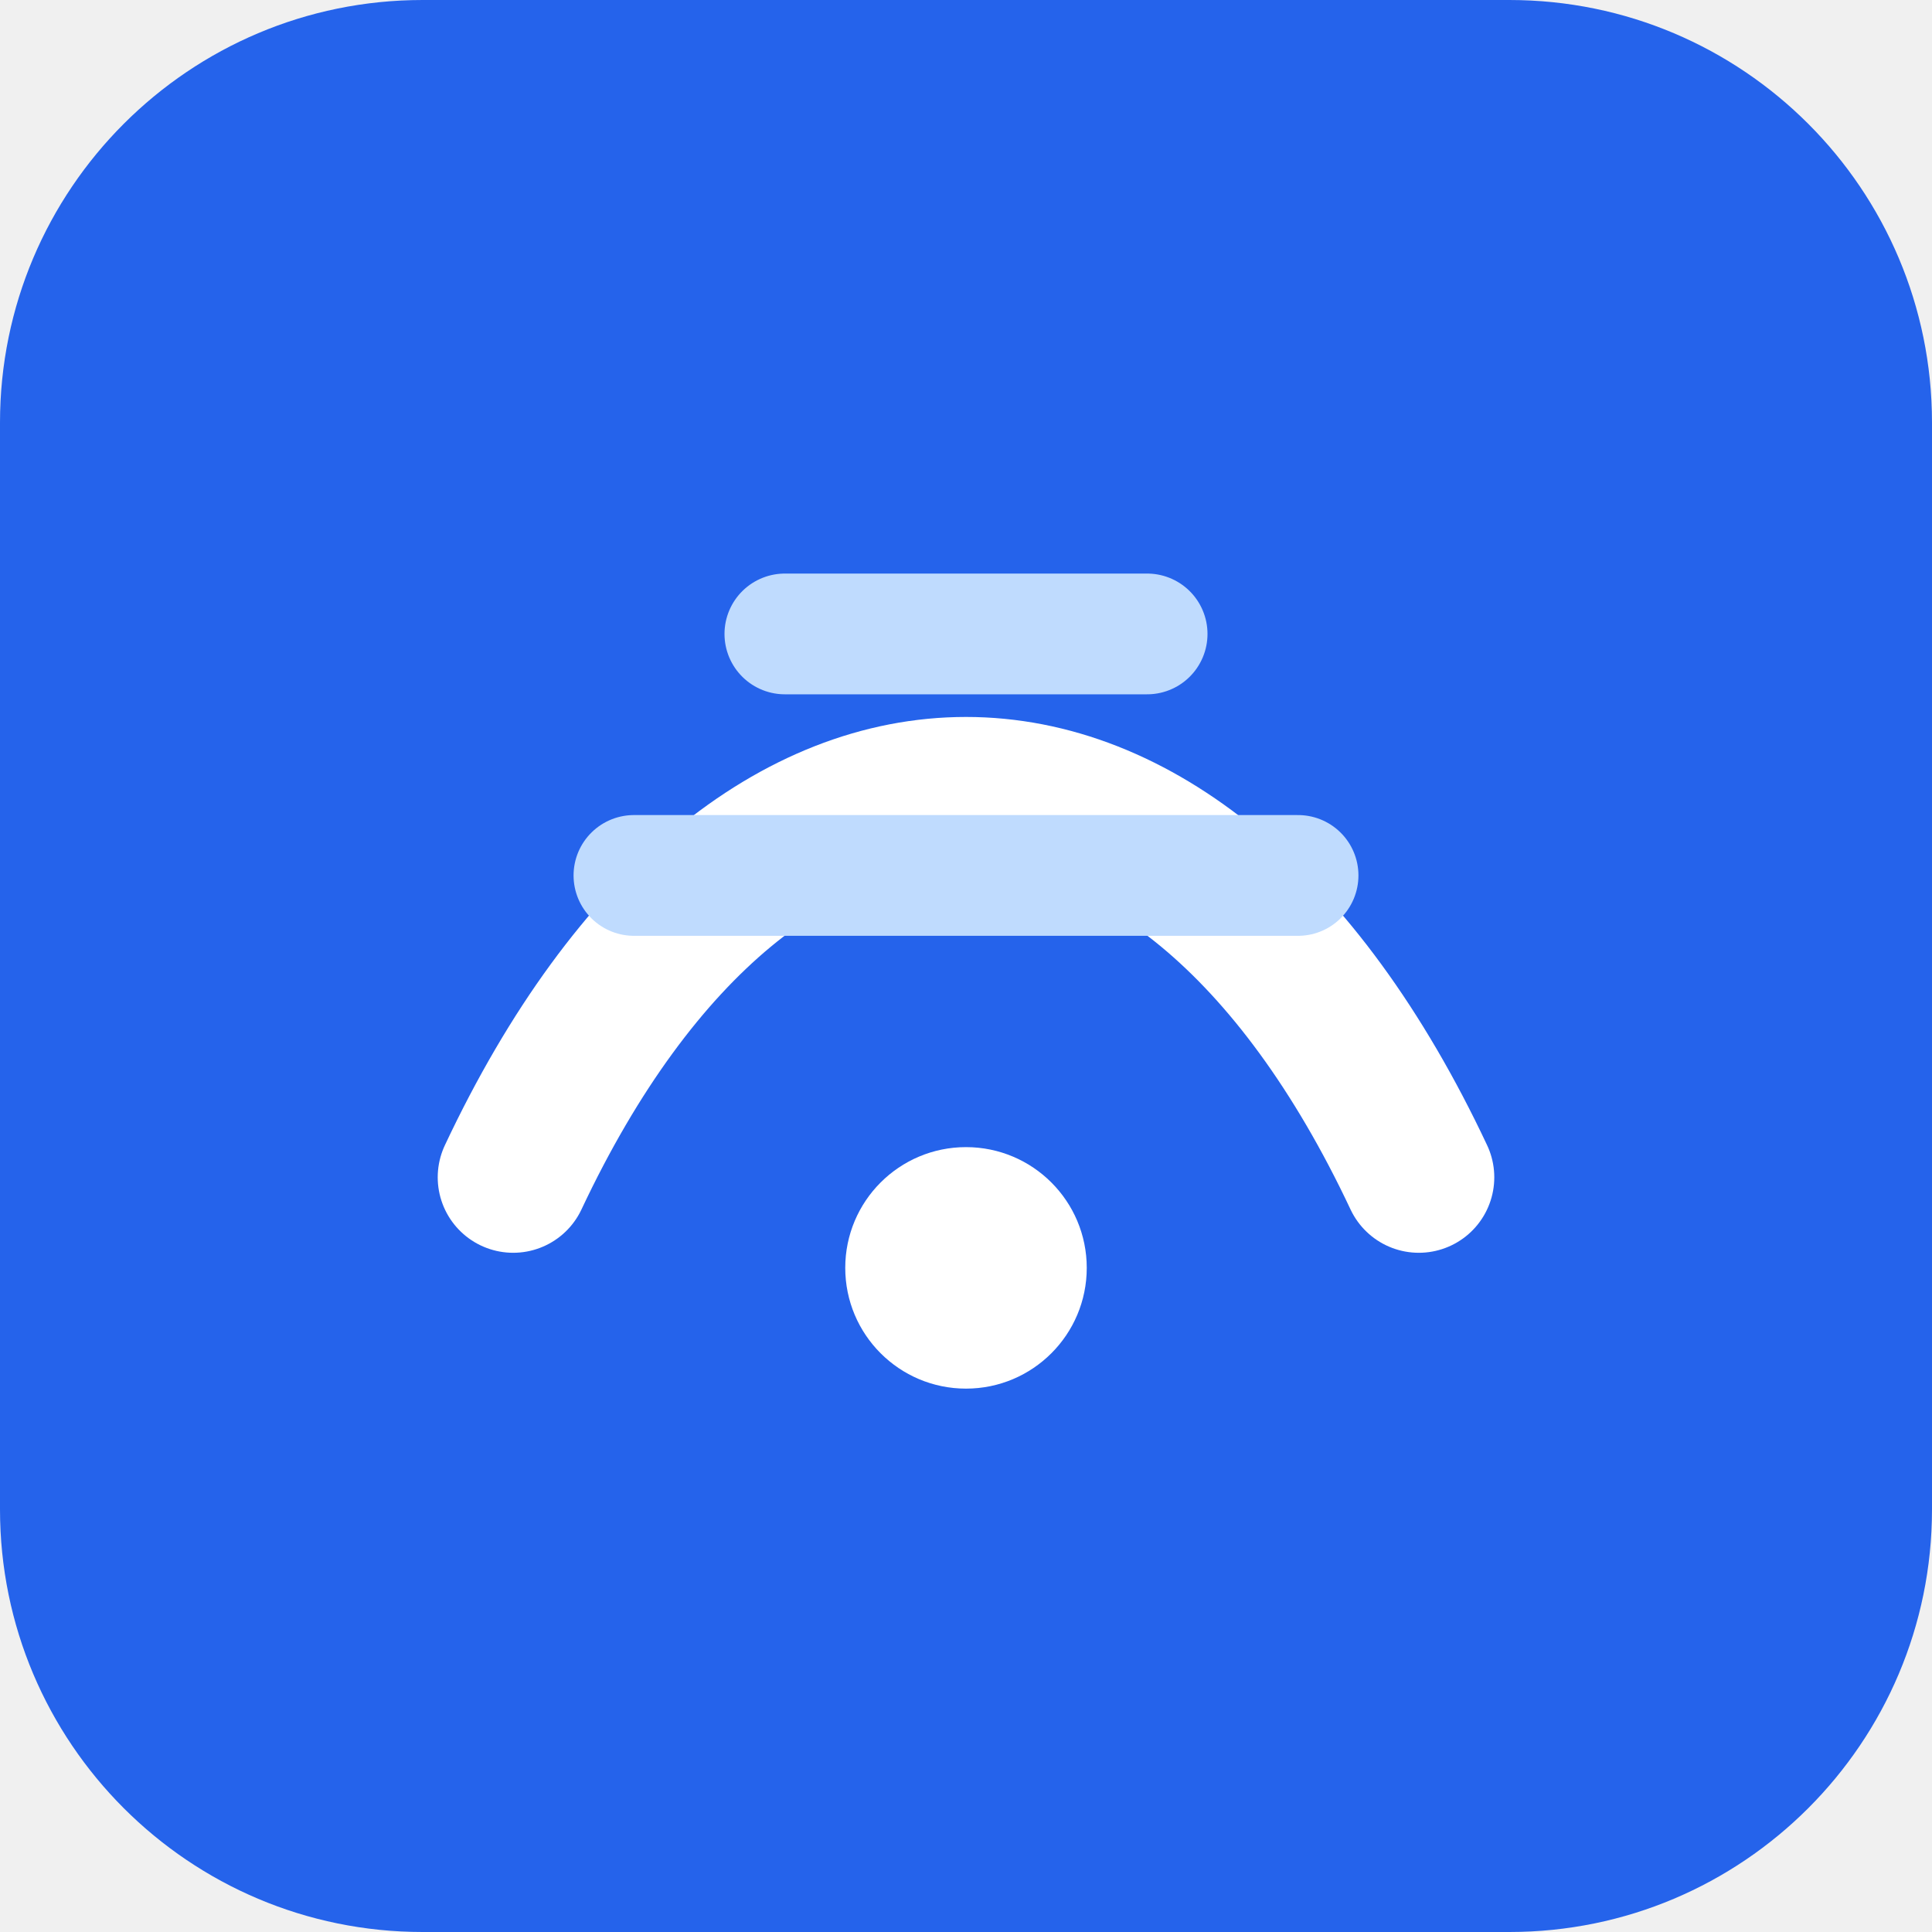
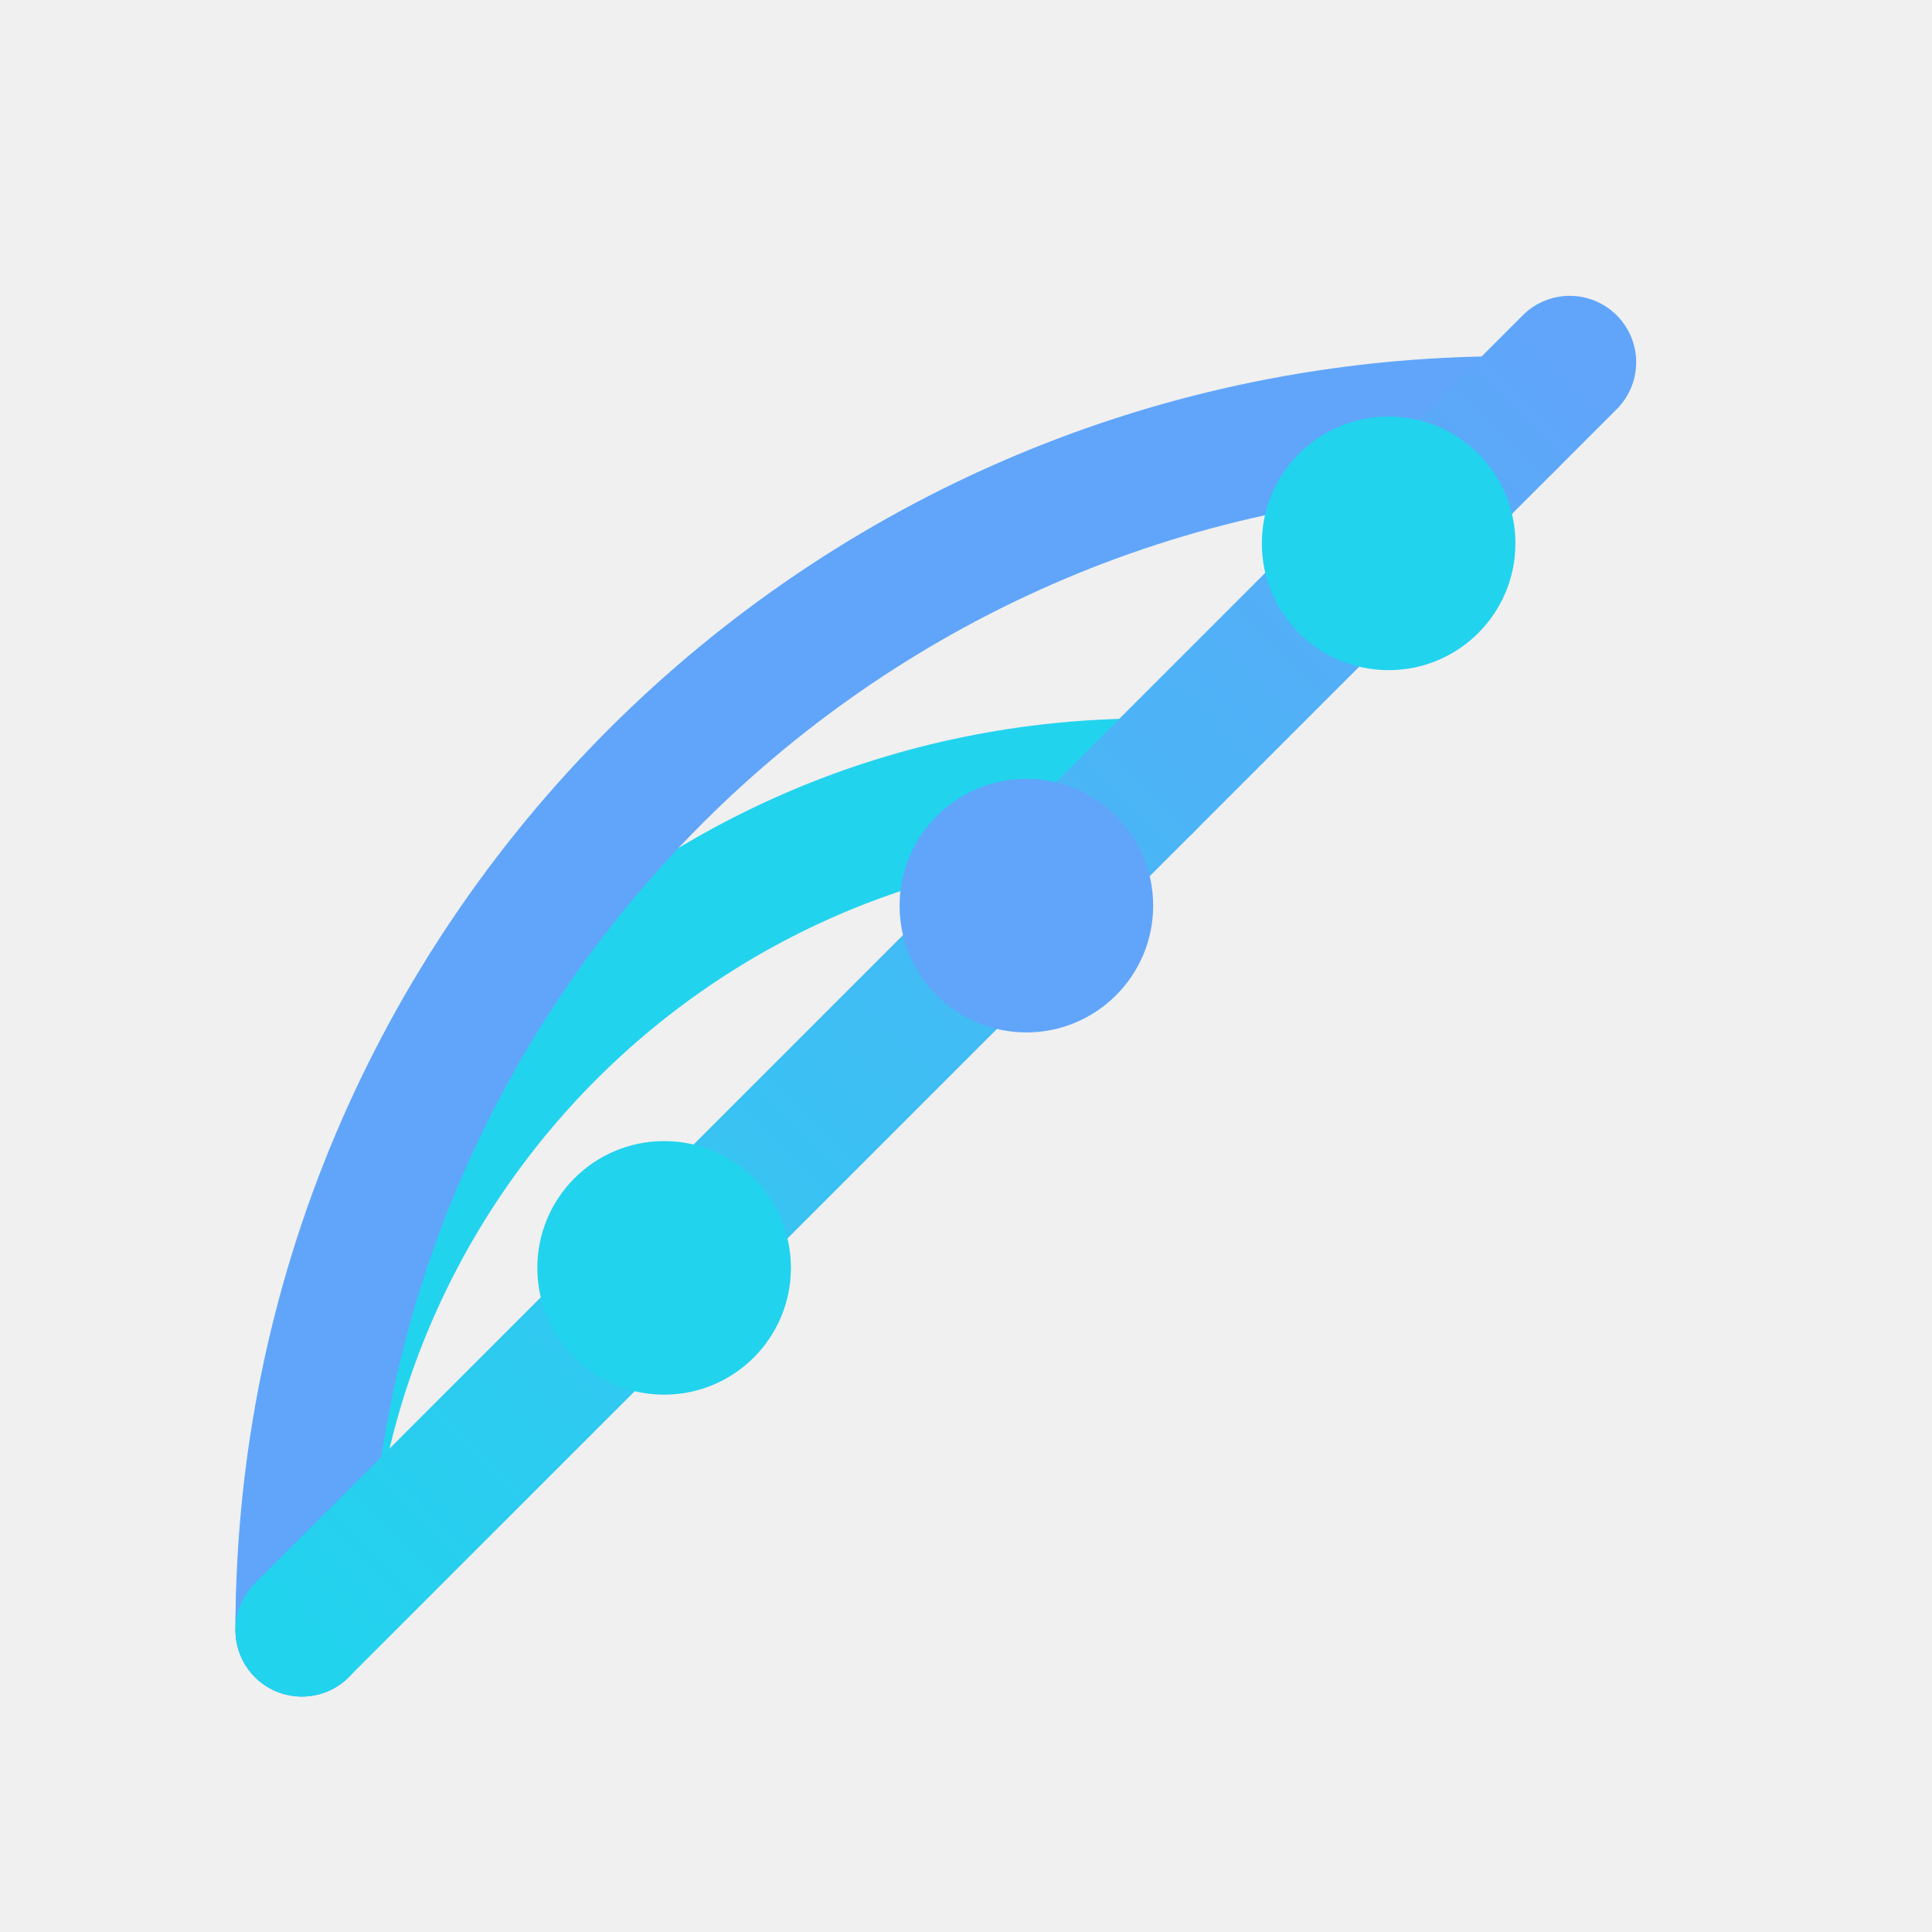
- <svg xmlns="http://www.w3.org/2000/svg" viewBox="0 0 64 64" role="img" aria-labelledby="title">
-   <rect width="64" height="64" rx="14" fill="#2563EB" />
-   <path d="M17 39c8-17 22-17 30 0" fill="none" stroke="#fff" stroke-linecap="round" stroke-width="5" />
-   <path d="M21 29h22M26 21h12" fill="none" stroke="#BFDBFE" stroke-linecap="round" stroke-width="4" />
-   <circle cx="32" cy="42" r="4" fill="#fff" />
+ <svg xmlns="http://www.w3.org/2000/svg" viewBox="0 0 32 32" fill="none">
+   <defs>
+     <linearGradient id="radar" x1="5" y1="27" x2="26" y2="6" gradientUnits="userSpaceOnUse">
+       <stop stop-color="#22D3EE" />
+       <stop offset="1" stop-color="#60A5FA" />
+     </linearGradient>
+   </defs>
+   <path d="M5 27A14 14 0 0 1 19 13" stroke="#22D3EE" stroke-width="2.2" stroke-linecap="round" />
+   <path d="M5 27A20 20 0 0 1 25 7" stroke="#60A5FA" stroke-width="2.2" stroke-linecap="round" />
+   <path d="m5 27 21-21" stroke="url(#radar)" stroke-width="2.2" stroke-linecap="round" />
+   <circle cx="11" cy="21" r="2.1" fill="#22D3EE" />
+   <circle cx="17" cy="15" r="2.1" fill="#60A5FA" />
+   <circle cx="23" cy="9" r="2.1" fill="#22D3EE" />
</svg>
